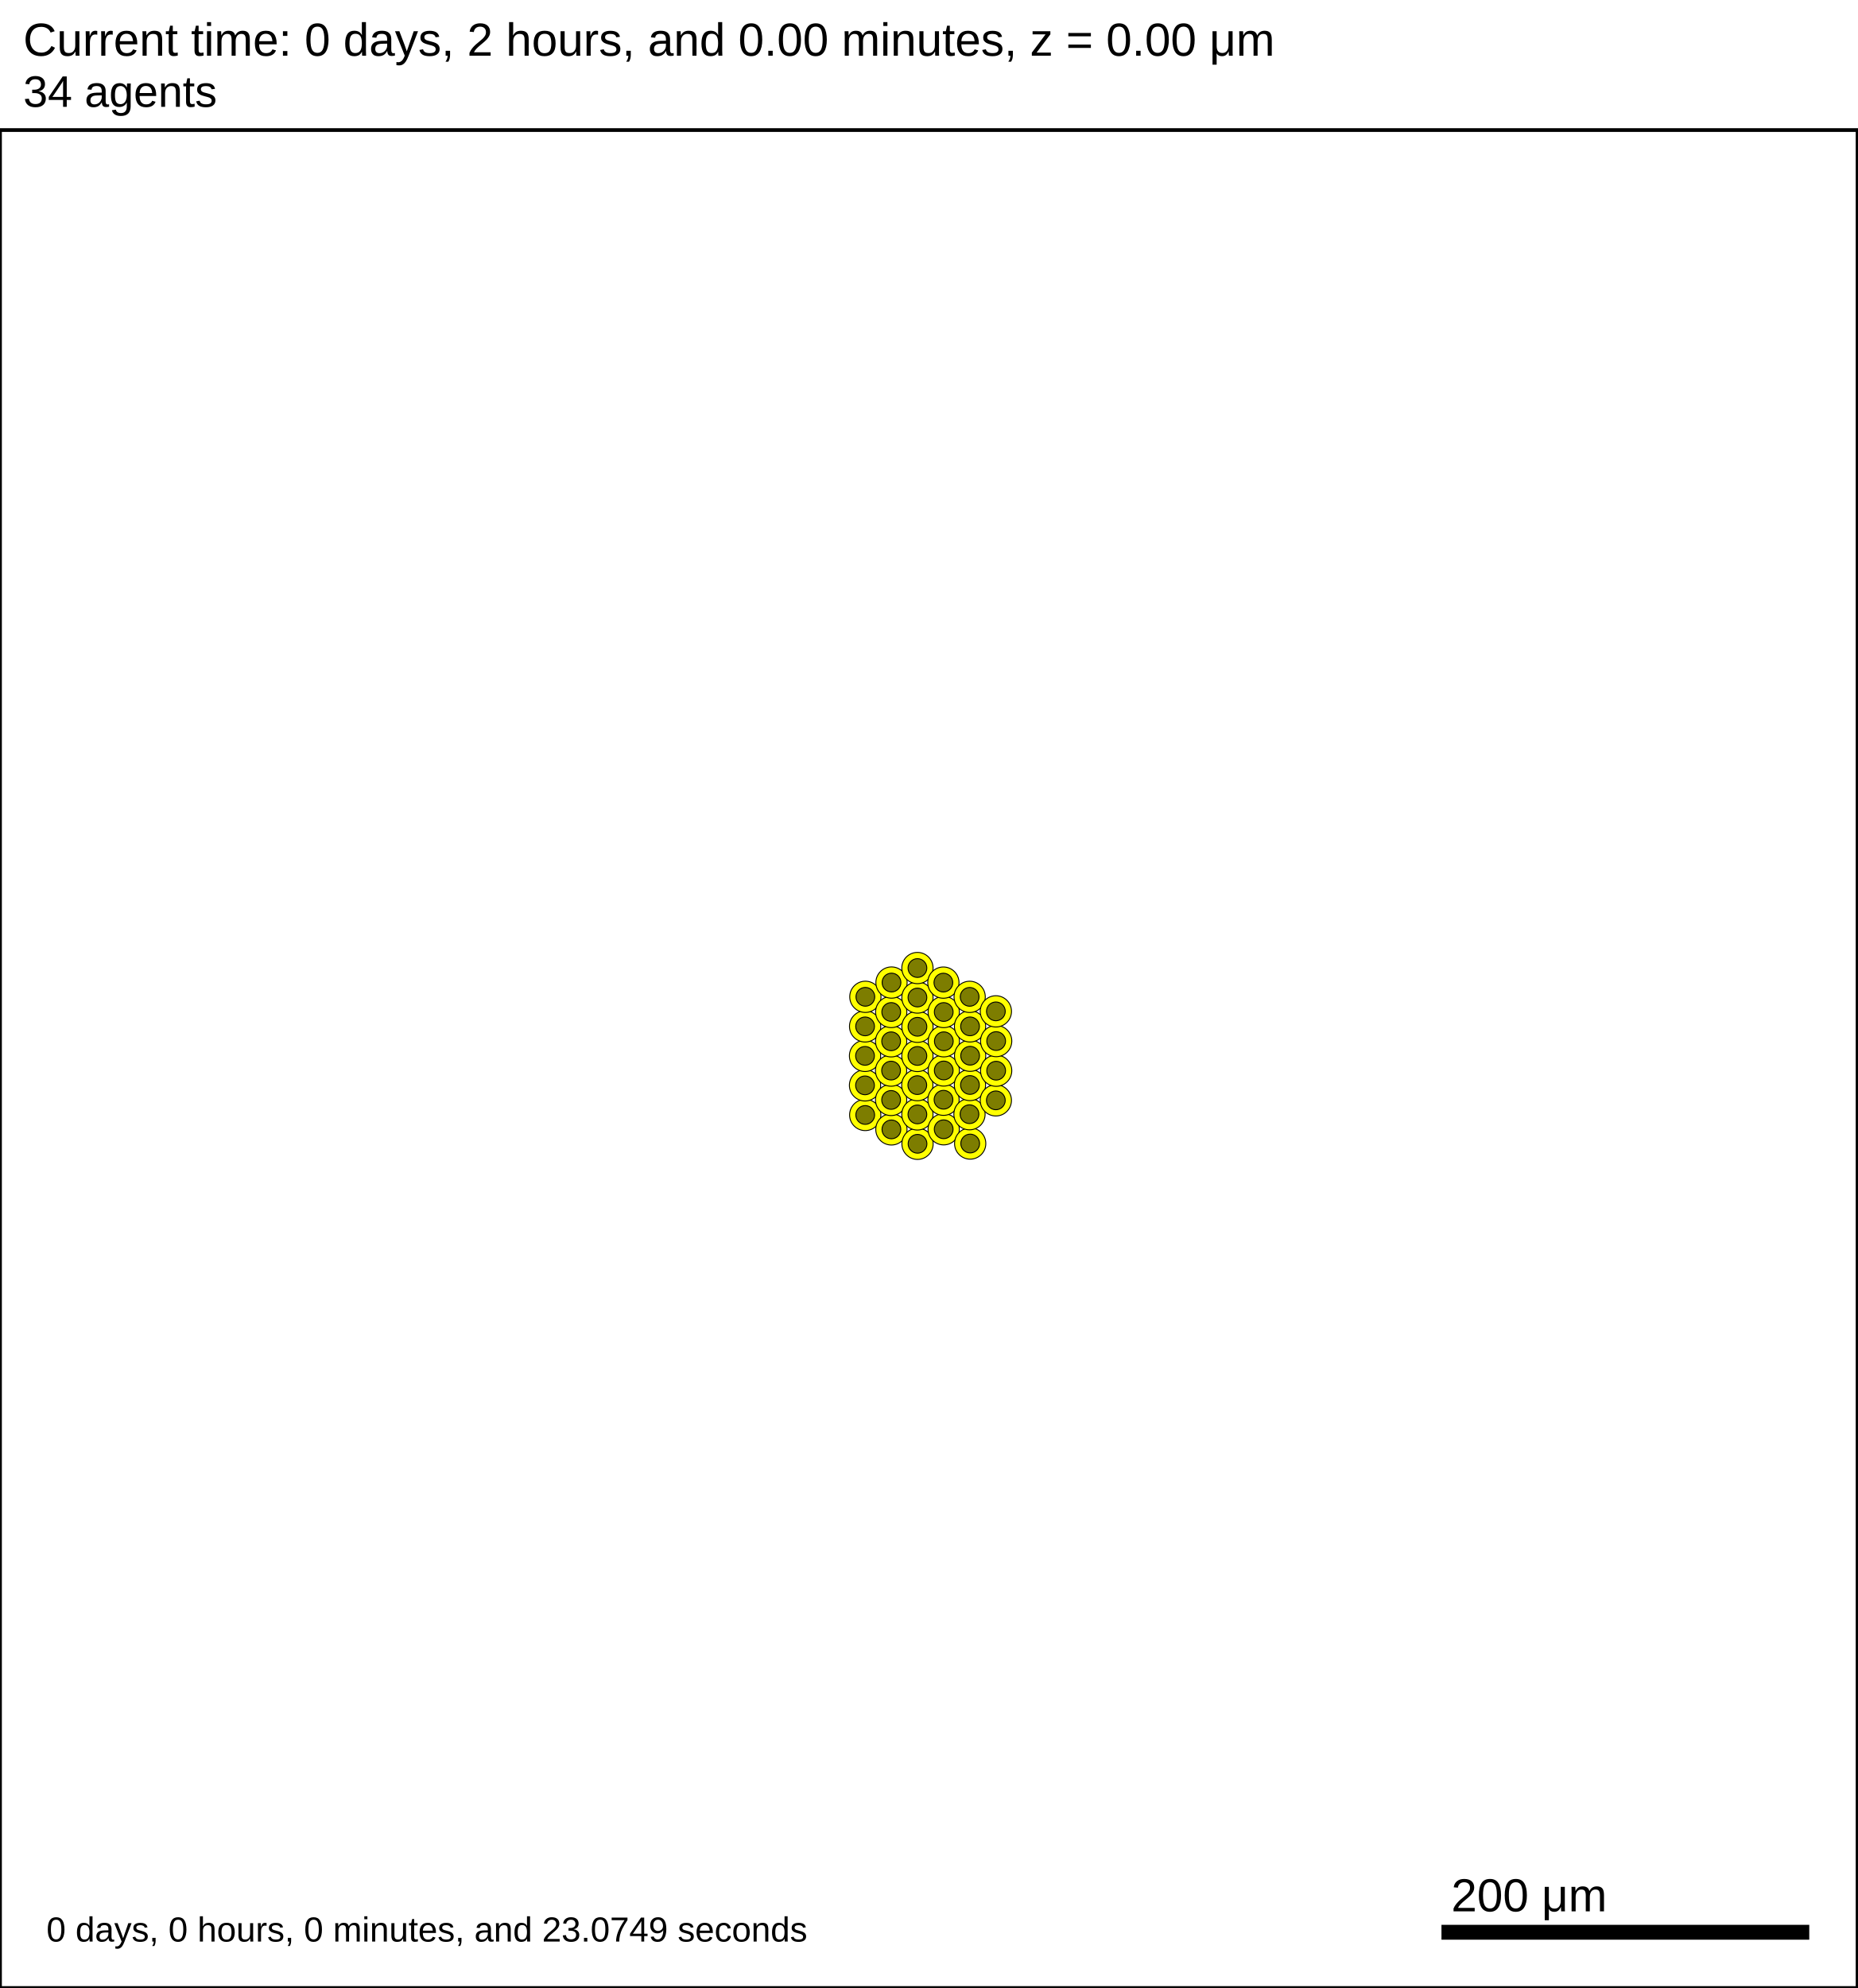
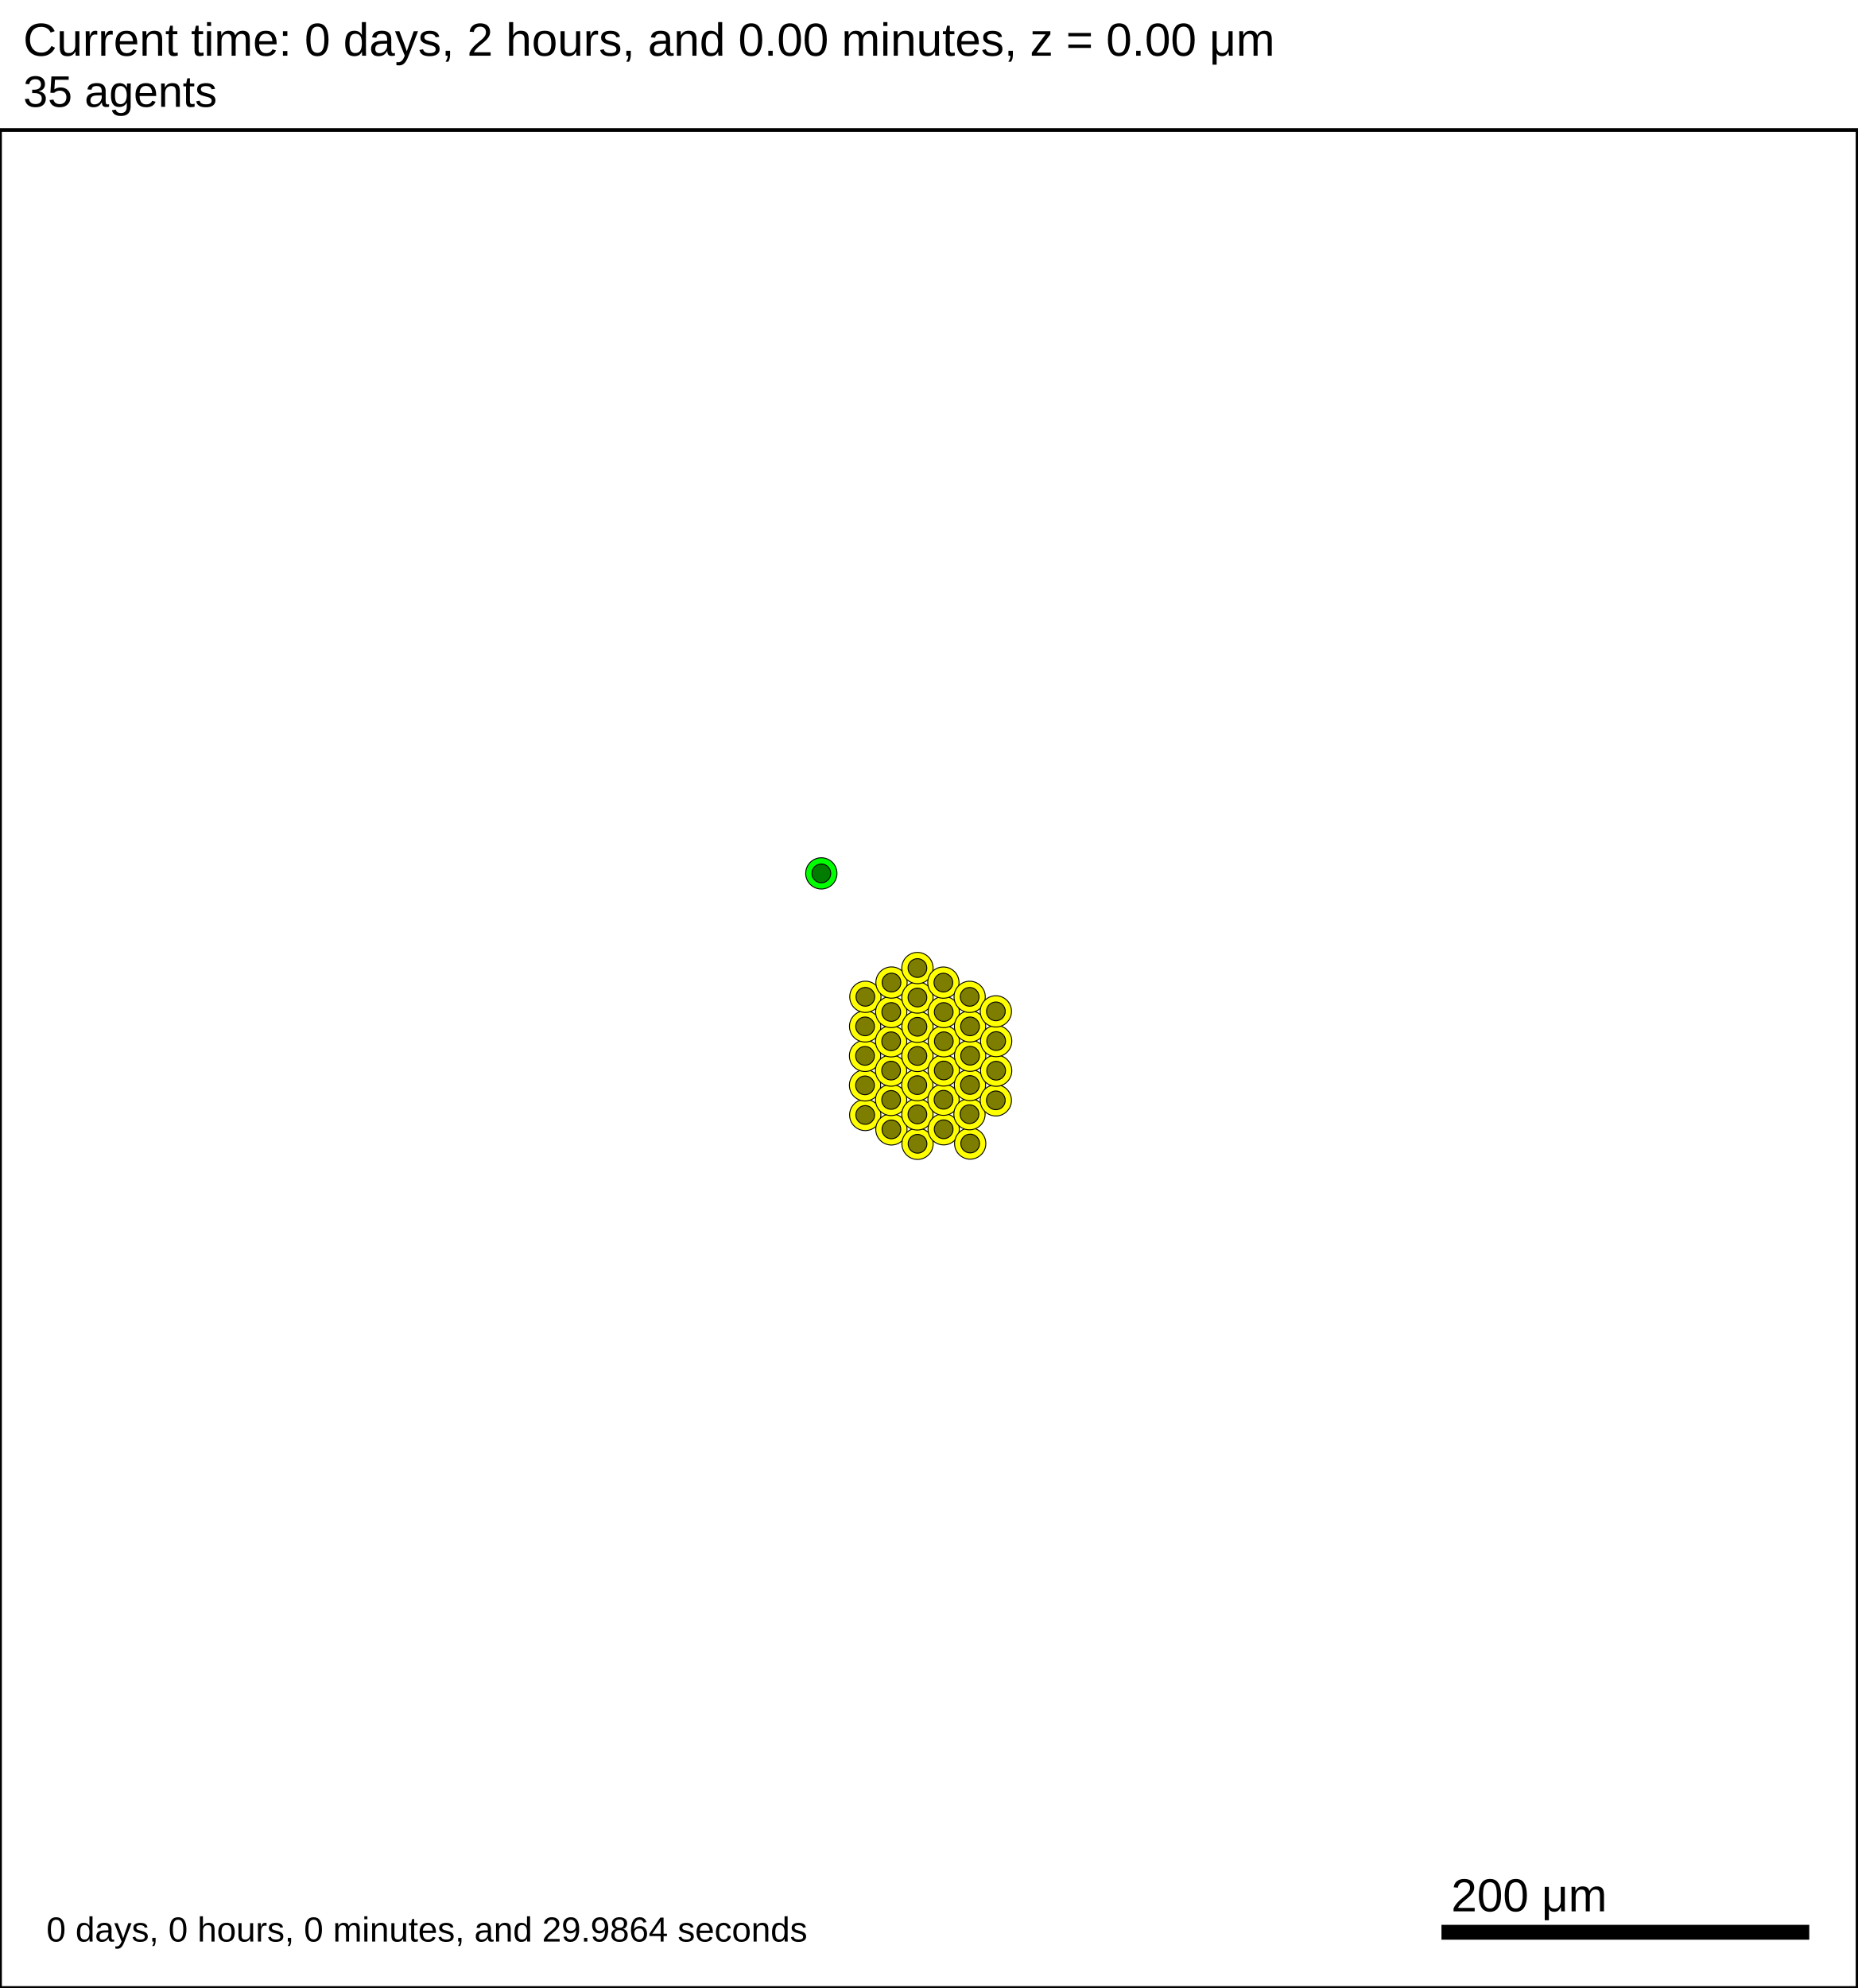
<svg xmlns="http://www.w3.org/2000/svg" version="1.1" width="1000" height="1070" id="svg2">
  <rect x="0" y="0" width="1000" height="1070" stroke-width="2" stroke="white" fill="white" />
  <text x="12.5" y="30" font-family="Arial" font-size="25" fill="black">
   Current time: 0 days, 2 hours, and 0.00 minutes, z = 0.00 μm
  </text>
  <text x="12.5" y="57.5" font-family="Arial" font-size="23.75" fill="black">
-    34 agents
+    35 agents
  </text>
  <g id="tissue" transform="translate(0,1070) scale(1,-1)">
    <g id="ECM">
  </g>
    <g id="cells">
      <g id="cell0" type="cancer cell" dead="false">
        <circle cx="465.786" cy="469.89" r="8.413" stroke-width="0.5" stroke="rgb(0,0,0)" fill="rgb(255,255,0)" />
        <circle cx="465.786" cy="469.89" r="5.052" stroke-width="0.5" stroke="rgb(0,0,0)" fill="rgb(125,125,0)" />
      </g>
      <g id="cell1" type="cancer cell" dead="false">
        <circle cx="465.676" cy="485.824" r="8.413" stroke-width="0.5" stroke="rgb(0,0,0)" fill="rgb(255,255,0)" />
        <circle cx="465.676" cy="485.824" r="5.052" stroke-width="0.5" stroke="rgb(0,0,0)" fill="rgb(125,125,0)" />
      </g>
      <g id="cell2" type="cancer cell" dead="false">
        <circle cx="465.677" cy="501.698" r="8.413" stroke-width="0.5" stroke="rgb(0,0,0)" fill="rgb(255,255,0)" />
        <circle cx="465.677" cy="501.698" r="5.052" stroke-width="0.5" stroke="rgb(0,0,0)" fill="rgb(125,125,0)" />
      </g>
      <g id="cell3" type="cancer cell" dead="false">
        <circle cx="465.722" cy="517.565" r="8.413" stroke-width="0.5" stroke="rgb(0,0,0)" fill="rgb(255,255,0)" />
        <circle cx="465.722" cy="517.565" r="5.052" stroke-width="0.5" stroke="rgb(0,0,0)" fill="rgb(125,125,0)" />
      </g>
      <g id="cell4" type="cancer cell" dead="false">
        <circle cx="465.861" cy="533.488" r="8.413" stroke-width="0.5" stroke="rgb(0,0,0)" fill="rgb(255,255,0)" />
        <circle cx="465.861" cy="533.488" r="5.052" stroke-width="0.5" stroke="rgb(0,0,0)" fill="rgb(125,125,0)" />
      </g>
      <g id="cell5" type="cancer cell" dead="false">
        <circle cx="479.874" cy="462.126" r="8.413" stroke-width="0.5" stroke="rgb(0,0,0)" fill="rgb(255,255,0)" />
        <circle cx="479.874" cy="462.126" r="5.052" stroke-width="0.5" stroke="rgb(0,0,0)" fill="rgb(125,125,0)" />
      </g>
      <g id="cell6" type="cancer cell" dead="false">
        <circle cx="479.724" cy="477.984" r="8.413" stroke-width="0.5" stroke="rgb(0,0,0)" fill="rgb(255,255,0)" />
        <circle cx="479.724" cy="477.984" r="5.052" stroke-width="0.5" stroke="rgb(0,0,0)" fill="rgb(125,125,0)" />
      </g>
      <g id="cell7" type="cancer cell" dead="false">
        <circle cx="479.7" cy="493.779" r="8.413" stroke-width="0.5" stroke="rgb(0,0,0)" fill="rgb(255,255,0)" />
        <circle cx="479.7" cy="493.779" r="5.052" stroke-width="0.5" stroke="rgb(0,0,0)" fill="rgb(125,125,0)" />
      </g>
      <g id="cell8" type="cancer cell" dead="false">
        <circle cx="479.734" cy="509.543" r="8.413" stroke-width="0.5" stroke="rgb(0,0,0)" fill="rgb(255,255,0)" />
        <circle cx="479.734" cy="509.543" r="5.052" stroke-width="0.5" stroke="rgb(0,0,0)" fill="rgb(125,125,0)" />
      </g>
      <g id="cell9" type="cancer cell" dead="false">
        <circle cx="479.785" cy="525.32" r="8.413" stroke-width="0.5" stroke="rgb(0,0,0)" fill="rgb(255,255,0)" />
        <circle cx="479.785" cy="525.32" r="5.052" stroke-width="0.5" stroke="rgb(0,0,0)" fill="rgb(125,125,0)" />
      </g>
      <g id="cell10" type="cancer cell" dead="false">
        <circle cx="479.933" cy="541.166" r="8.413" stroke-width="0.5" stroke="rgb(0,0,0)" fill="rgb(255,255,0)" />
        <circle cx="479.933" cy="541.166" r="5.052" stroke-width="0.5" stroke="rgb(0,0,0)" fill="rgb(125,125,0)" />
      </g>
      <g id="cell11" type="cancer cell" dead="false">
        <circle cx="493.943" cy="454.375" r="8.413" stroke-width="0.5" stroke="rgb(0,0,0)" fill="rgb(255,255,0)" />
        <circle cx="493.943" cy="454.375" r="5.052" stroke-width="0.5" stroke="rgb(0,0,0)" fill="rgb(125,125,0)" />
      </g>
      <g id="cell12" type="cancer cell" dead="false">
        <circle cx="493.872" cy="470.193" r="8.413" stroke-width="0.5" stroke="rgb(0,0,0)" fill="rgb(255,255,0)" />
        <circle cx="493.872" cy="470.193" r="5.052" stroke-width="0.5" stroke="rgb(0,0,0)" fill="rgb(125,125,0)" />
      </g>
      <g id="cell13" type="cancer cell" dead="false">
        <circle cx="493.824" cy="485.955" r="8.413" stroke-width="0.5" stroke="rgb(0,0,0)" fill="rgb(255,255,0)" />
        <circle cx="493.824" cy="485.955" r="5.052" stroke-width="0.5" stroke="rgb(0,0,0)" fill="rgb(125,125,0)" />
      </g>
      <g id="cell14" type="cancer cell" dead="false">
        <circle cx="493.876" cy="501.66" r="8.413" stroke-width="0.5" stroke="rgb(0,0,0)" fill="rgb(255,255,0)" />
        <circle cx="493.876" cy="501.66" r="5.052" stroke-width="0.5" stroke="rgb(0,0,0)" fill="rgb(125,125,0)" />
      </g>
      <g id="cell15" type="cancer cell" dead="false">
        <circle cx="493.9" cy="517.36" r="8.413" stroke-width="0.5" stroke="rgb(0,0,0)" fill="rgb(255,255,0)" />
        <circle cx="493.9" cy="517.36" r="5.052" stroke-width="0.5" stroke="rgb(0,0,0)" fill="rgb(125,125,0)" />
      </g>
      <g id="cell16" type="cancer cell" dead="false">
        <circle cx="493.893" cy="533.105" r="8.413" stroke-width="0.5" stroke="rgb(0,0,0)" fill="rgb(255,255,0)" />
        <circle cx="493.893" cy="533.105" r="5.052" stroke-width="0.5" stroke="rgb(0,0,0)" fill="rgb(125,125,0)" />
      </g>
      <g id="cell17" type="cancer cell" dead="false">
        <circle cx="493.892" cy="548.973" r="8.413" stroke-width="0.5" stroke="rgb(0,0,0)" fill="rgb(255,255,0)" />
        <circle cx="493.892" cy="548.973" r="5.052" stroke-width="0.5" stroke="rgb(0,0,0)" fill="rgb(125,125,0)" />
      </g>
      <g id="cell18" type="cancer cell" dead="false">
        <circle cx="508.019" cy="462.19" r="8.413" stroke-width="0.5" stroke="rgb(0,0,0)" fill="rgb(255,255,0)" />
        <circle cx="508.019" cy="462.19" r="5.052" stroke-width="0.5" stroke="rgb(0,0,0)" fill="rgb(125,125,0)" />
      </g>
      <g id="cell19" type="cancer cell" dead="false">
        <circle cx="507.93" cy="478.094" r="8.413" stroke-width="0.5" stroke="rgb(0,0,0)" fill="rgb(255,255,0)" />
        <circle cx="507.93" cy="478.094" r="5.052" stroke-width="0.5" stroke="rgb(0,0,0)" fill="rgb(125,125,0)" />
      </g>
      <g id="cell20" type="cancer cell" dead="false">
        <circle cx="508.053" cy="493.842" r="8.413" stroke-width="0.5" stroke="rgb(0,0,0)" fill="rgb(255,255,0)" />
        <circle cx="508.053" cy="493.842" r="5.052" stroke-width="0.5" stroke="rgb(0,0,0)" fill="rgb(125,125,0)" />
      </g>
      <g id="cell21" type="cancer cell" dead="false">
        <circle cx="508.097" cy="509.561" r="8.413" stroke-width="0.5" stroke="rgb(0,0,0)" fill="rgb(255,255,0)" />
        <circle cx="508.097" cy="509.561" r="5.052" stroke-width="0.5" stroke="rgb(0,0,0)" fill="rgb(125,125,0)" />
      </g>
      <g id="cell22" type="cancer cell" dead="false">
        <circle cx="508.043" cy="525.305" r="8.413" stroke-width="0.5" stroke="rgb(0,0,0)" fill="rgb(255,255,0)" />
        <circle cx="508.043" cy="525.305" r="5.052" stroke-width="0.5" stroke="rgb(0,0,0)" fill="rgb(125,125,0)" />
      </g>
      <g id="cell23" type="cancer cell" dead="false">
        <circle cx="507.858" cy="541.131" r="8.413" stroke-width="0.5" stroke="rgb(0,0,0)" fill="rgb(255,255,0)" />
        <circle cx="507.858" cy="541.131" r="5.052" stroke-width="0.5" stroke="rgb(0,0,0)" fill="rgb(125,125,0)" />
      </g>
      <g id="cell24" type="cancer cell" dead="false">
        <circle cx="522.291" cy="454.516" r="8.413" stroke-width="0.5" stroke="rgb(0,0,0)" fill="rgb(255,255,0)" />
        <circle cx="522.291" cy="454.516" r="5.052" stroke-width="0.5" stroke="rgb(0,0,0)" fill="rgb(125,125,0)" />
      </g>
      <g id="cell25" type="cancer cell" dead="false">
        <circle cx="521.913" cy="470.306" r="8.413" stroke-width="0.5" stroke="rgb(0,0,0)" fill="rgb(255,255,0)" />
        <circle cx="521.913" cy="470.306" r="5.052" stroke-width="0.5" stroke="rgb(0,0,0)" fill="rgb(125,125,0)" />
      </g>
      <g id="cell26" type="cancer cell" dead="false">
        <circle cx="522.166" cy="486.025" r="8.413" stroke-width="0.5" stroke="rgb(0,0,0)" fill="rgb(255,255,0)" />
        <circle cx="522.166" cy="486.025" r="5.052" stroke-width="0.5" stroke="rgb(0,0,0)" fill="rgb(125,125,0)" />
      </g>
      <g id="cell27" type="cancer cell" dead="false">
        <circle cx="522.254" cy="501.779" r="8.413" stroke-width="0.5" stroke="rgb(0,0,0)" fill="rgb(255,255,0)" />
        <circle cx="522.254" cy="501.779" r="5.052" stroke-width="0.5" stroke="rgb(0,0,0)" fill="rgb(125,125,0)" />
      </g>
      <g id="cell28" type="cancer cell" dead="false">
        <circle cx="522.212" cy="517.581" r="8.413" stroke-width="0.5" stroke="rgb(0,0,0)" fill="rgb(255,255,0)" />
        <circle cx="522.212" cy="517.581" r="5.052" stroke-width="0.5" stroke="rgb(0,0,0)" fill="rgb(125,125,0)" />
      </g>
      <g id="cell29" type="cancer cell" dead="false">
        <circle cx="522.004" cy="533.463" r="8.413" stroke-width="0.5" stroke="rgb(0,0,0)" fill="rgb(255,255,0)" />
        <circle cx="522.004" cy="533.463" r="5.052" stroke-width="0.5" stroke="rgb(0,0,0)" fill="rgb(125,125,0)" />
      </g>
      <g id="cell30" type="cancer cell" dead="false">
        <circle cx="536.102" cy="477.759" r="8.413" stroke-width="0.5" stroke="rgb(0,0,0)" fill="rgb(255,255,0)" />
        <circle cx="536.102" cy="477.759" r="5.052" stroke-width="0.5" stroke="rgb(0,0,0)" fill="rgb(125,125,0)" />
      </g>
      <g id="cell31" type="cancer cell" dead="false">
        <circle cx="536.271" cy="493.722" r="8.413" stroke-width="0.5" stroke="rgb(0,0,0)" fill="rgb(255,255,0)" />
        <circle cx="536.271" cy="493.722" r="5.052" stroke-width="0.5" stroke="rgb(0,0,0)" fill="rgb(125,125,0)" />
      </g>
      <g id="cell32" type="cancer cell" dead="false">
        <circle cx="536.276" cy="509.672" r="8.413" stroke-width="0.5" stroke="rgb(0,0,0)" fill="rgb(255,255,0)" />
        <circle cx="536.276" cy="509.672" r="5.052" stroke-width="0.5" stroke="rgb(0,0,0)" fill="rgb(125,125,0)" />
      </g>
      <g id="cell33" type="cancer cell" dead="false">
        <circle cx="536.119" cy="525.651" r="8.413" stroke-width="0.5" stroke="rgb(0,0,0)" fill="rgb(255,255,0)" />
        <circle cx="536.119" cy="525.651" r="5.052" stroke-width="0.5" stroke="rgb(0,0,0)" fill="rgb(125,125,0)" />
      </g>
+       <g id="cell34" type="Macrophage" dead="false">
+         <circle cx="442.158" cy="599.916" r="8.413" stroke-width="0.5" stroke="rgb(0,0,0)" fill="rgb(0,255,0)" />
+         <circle cx="442.158" cy="599.916" r="5.052" stroke-width="0.5" stroke="rgb(0,0,0)" fill="rgb(0,125,0)" />
+       </g>
    </g>
  </g>
  <rect x="775" y="1035" width="200" height="10" stroke-width="2" stroke="rgb(255,255,255)" fill="rgb(0,0,0)" />
  <text x="781.25" y="1028.75" font-family="Arial" font-size="25" fill="black">
   200 μm
  </text>
  <text x="25" y="1045" font-family="Arial" font-size="18.75" fill="black">
-    0 days, 0 hours, 0 minutes, and 23.0749 seconds
+    0 days, 0 hours, 0 minutes, and 29.9864 seconds
  </text>
  <rect x="0" y="70" width="1000" height="1000" stroke-width="2" stroke="rgb(0,0,0)" fill="none" />
  <rect x="1025" y="70" width="25" height="975" stroke-width="2" stroke="black" fill="none" />
</svg>
